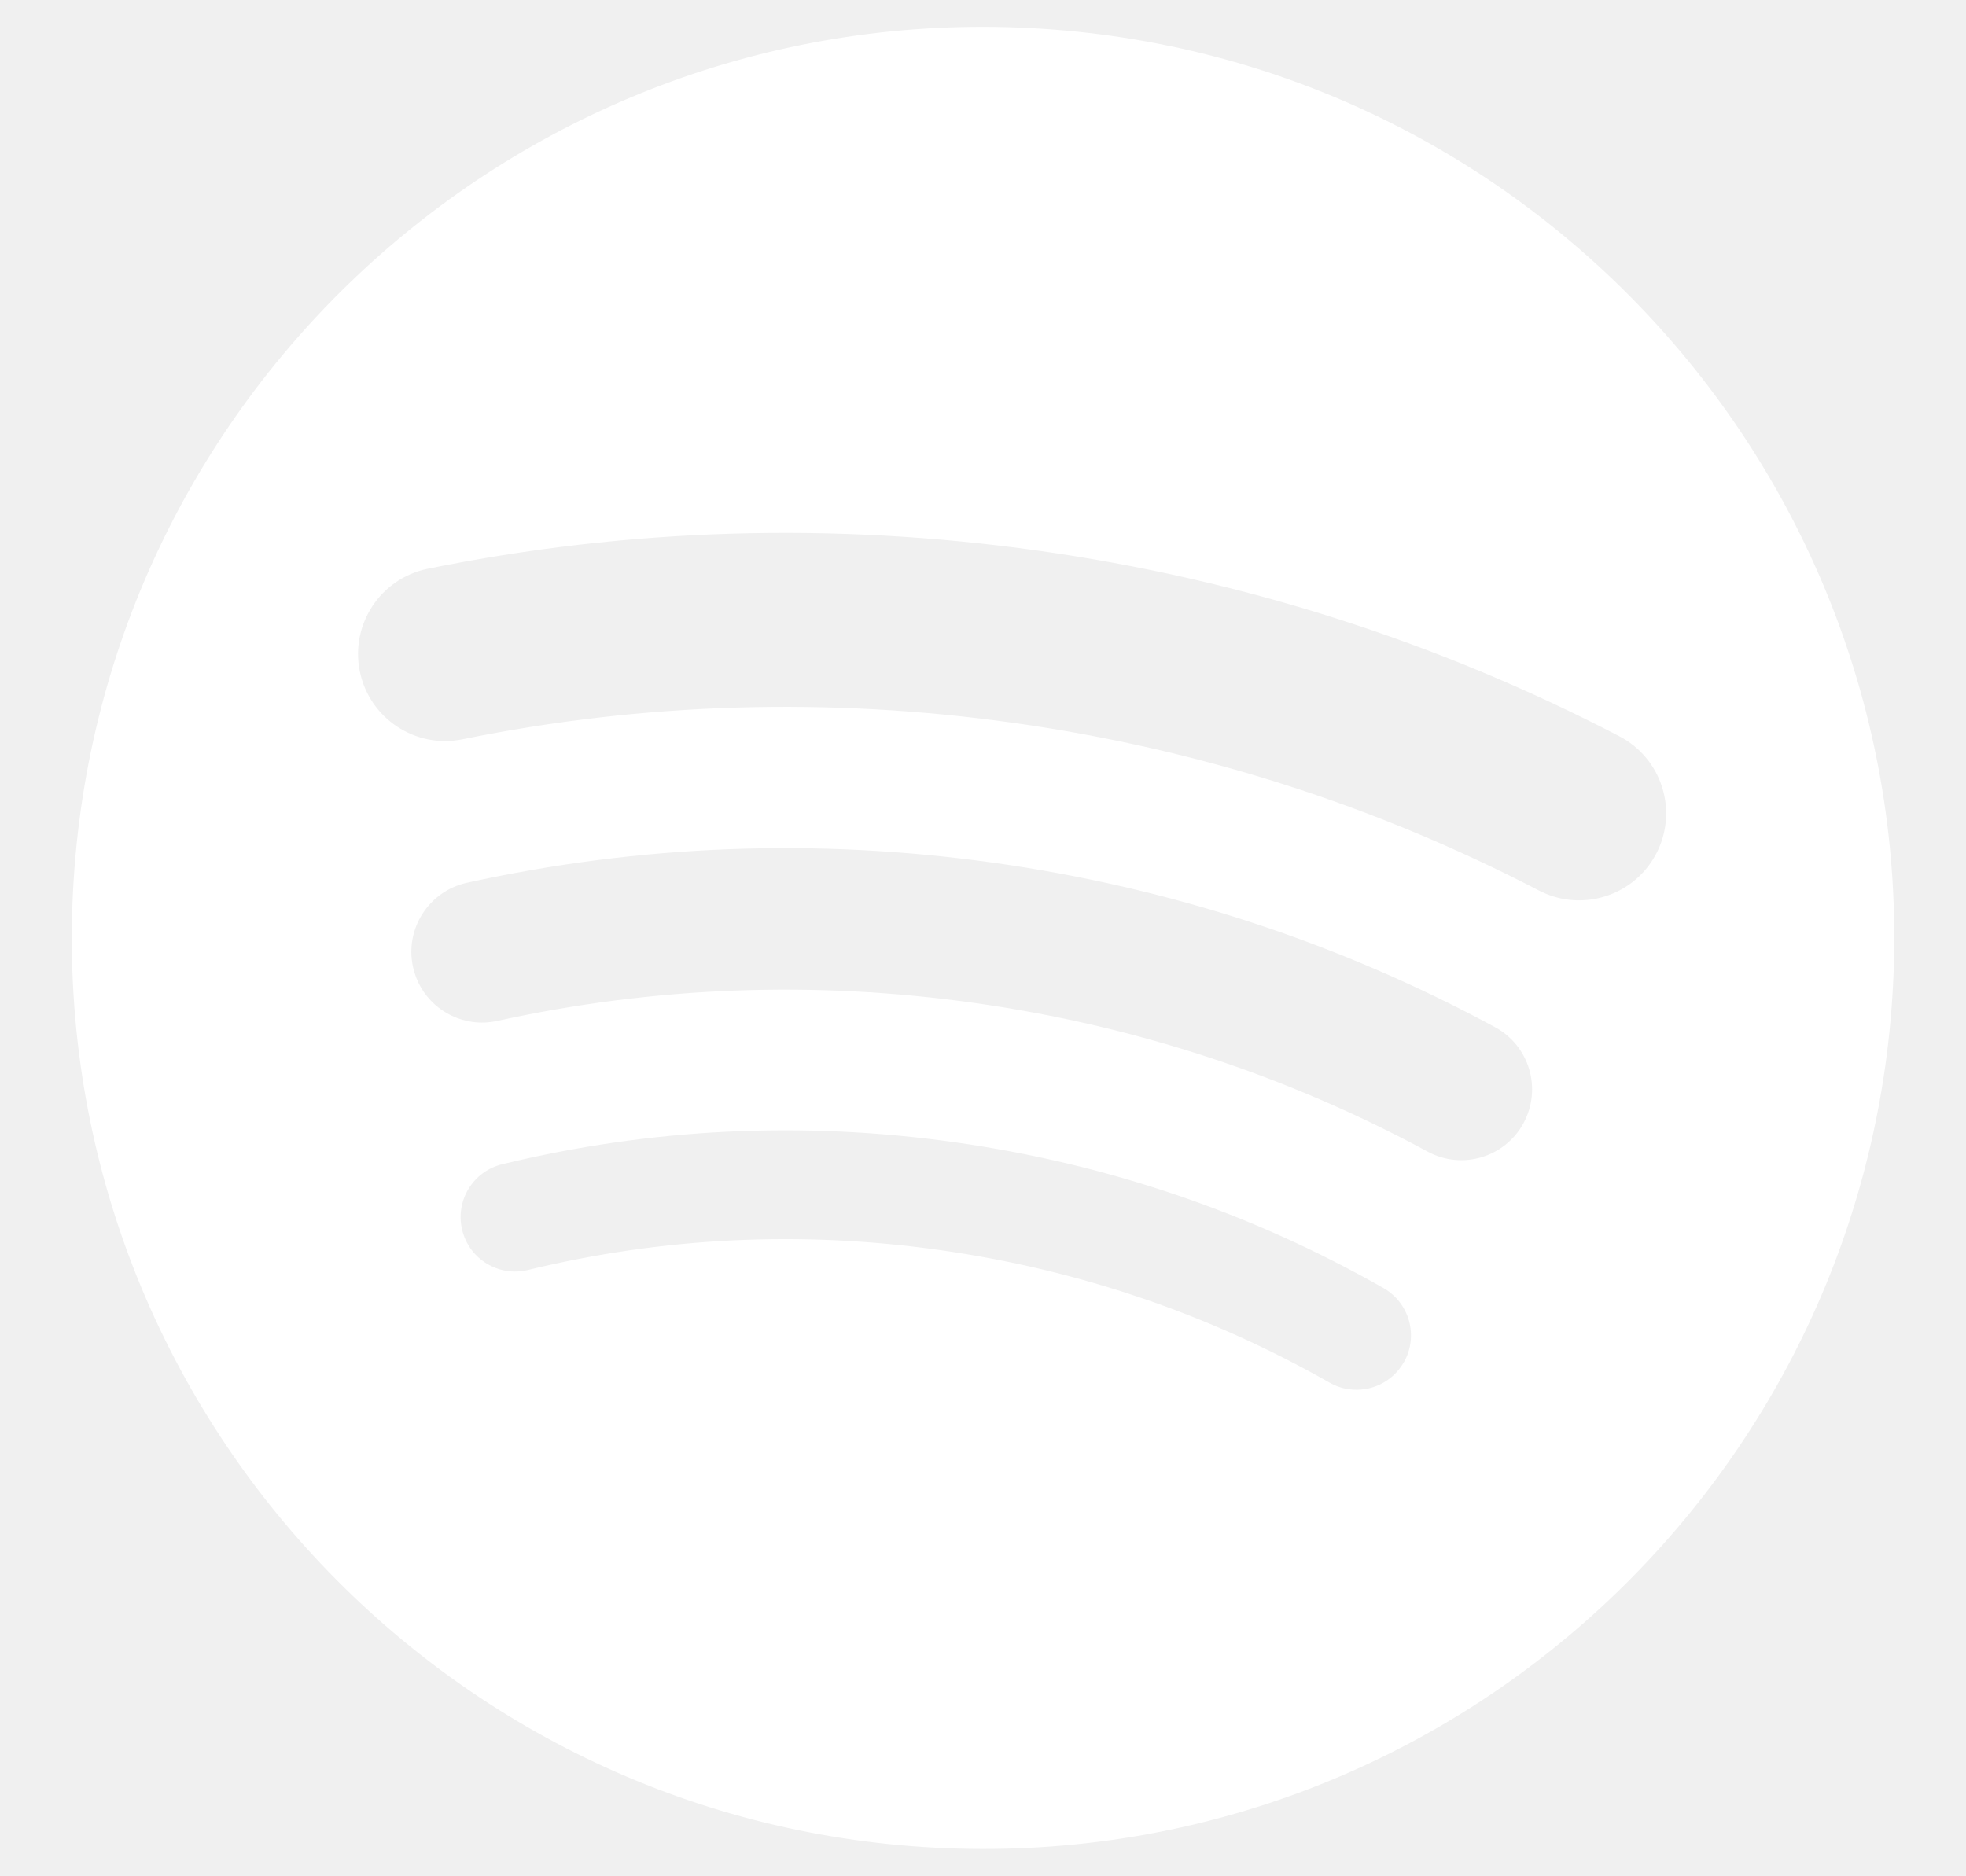
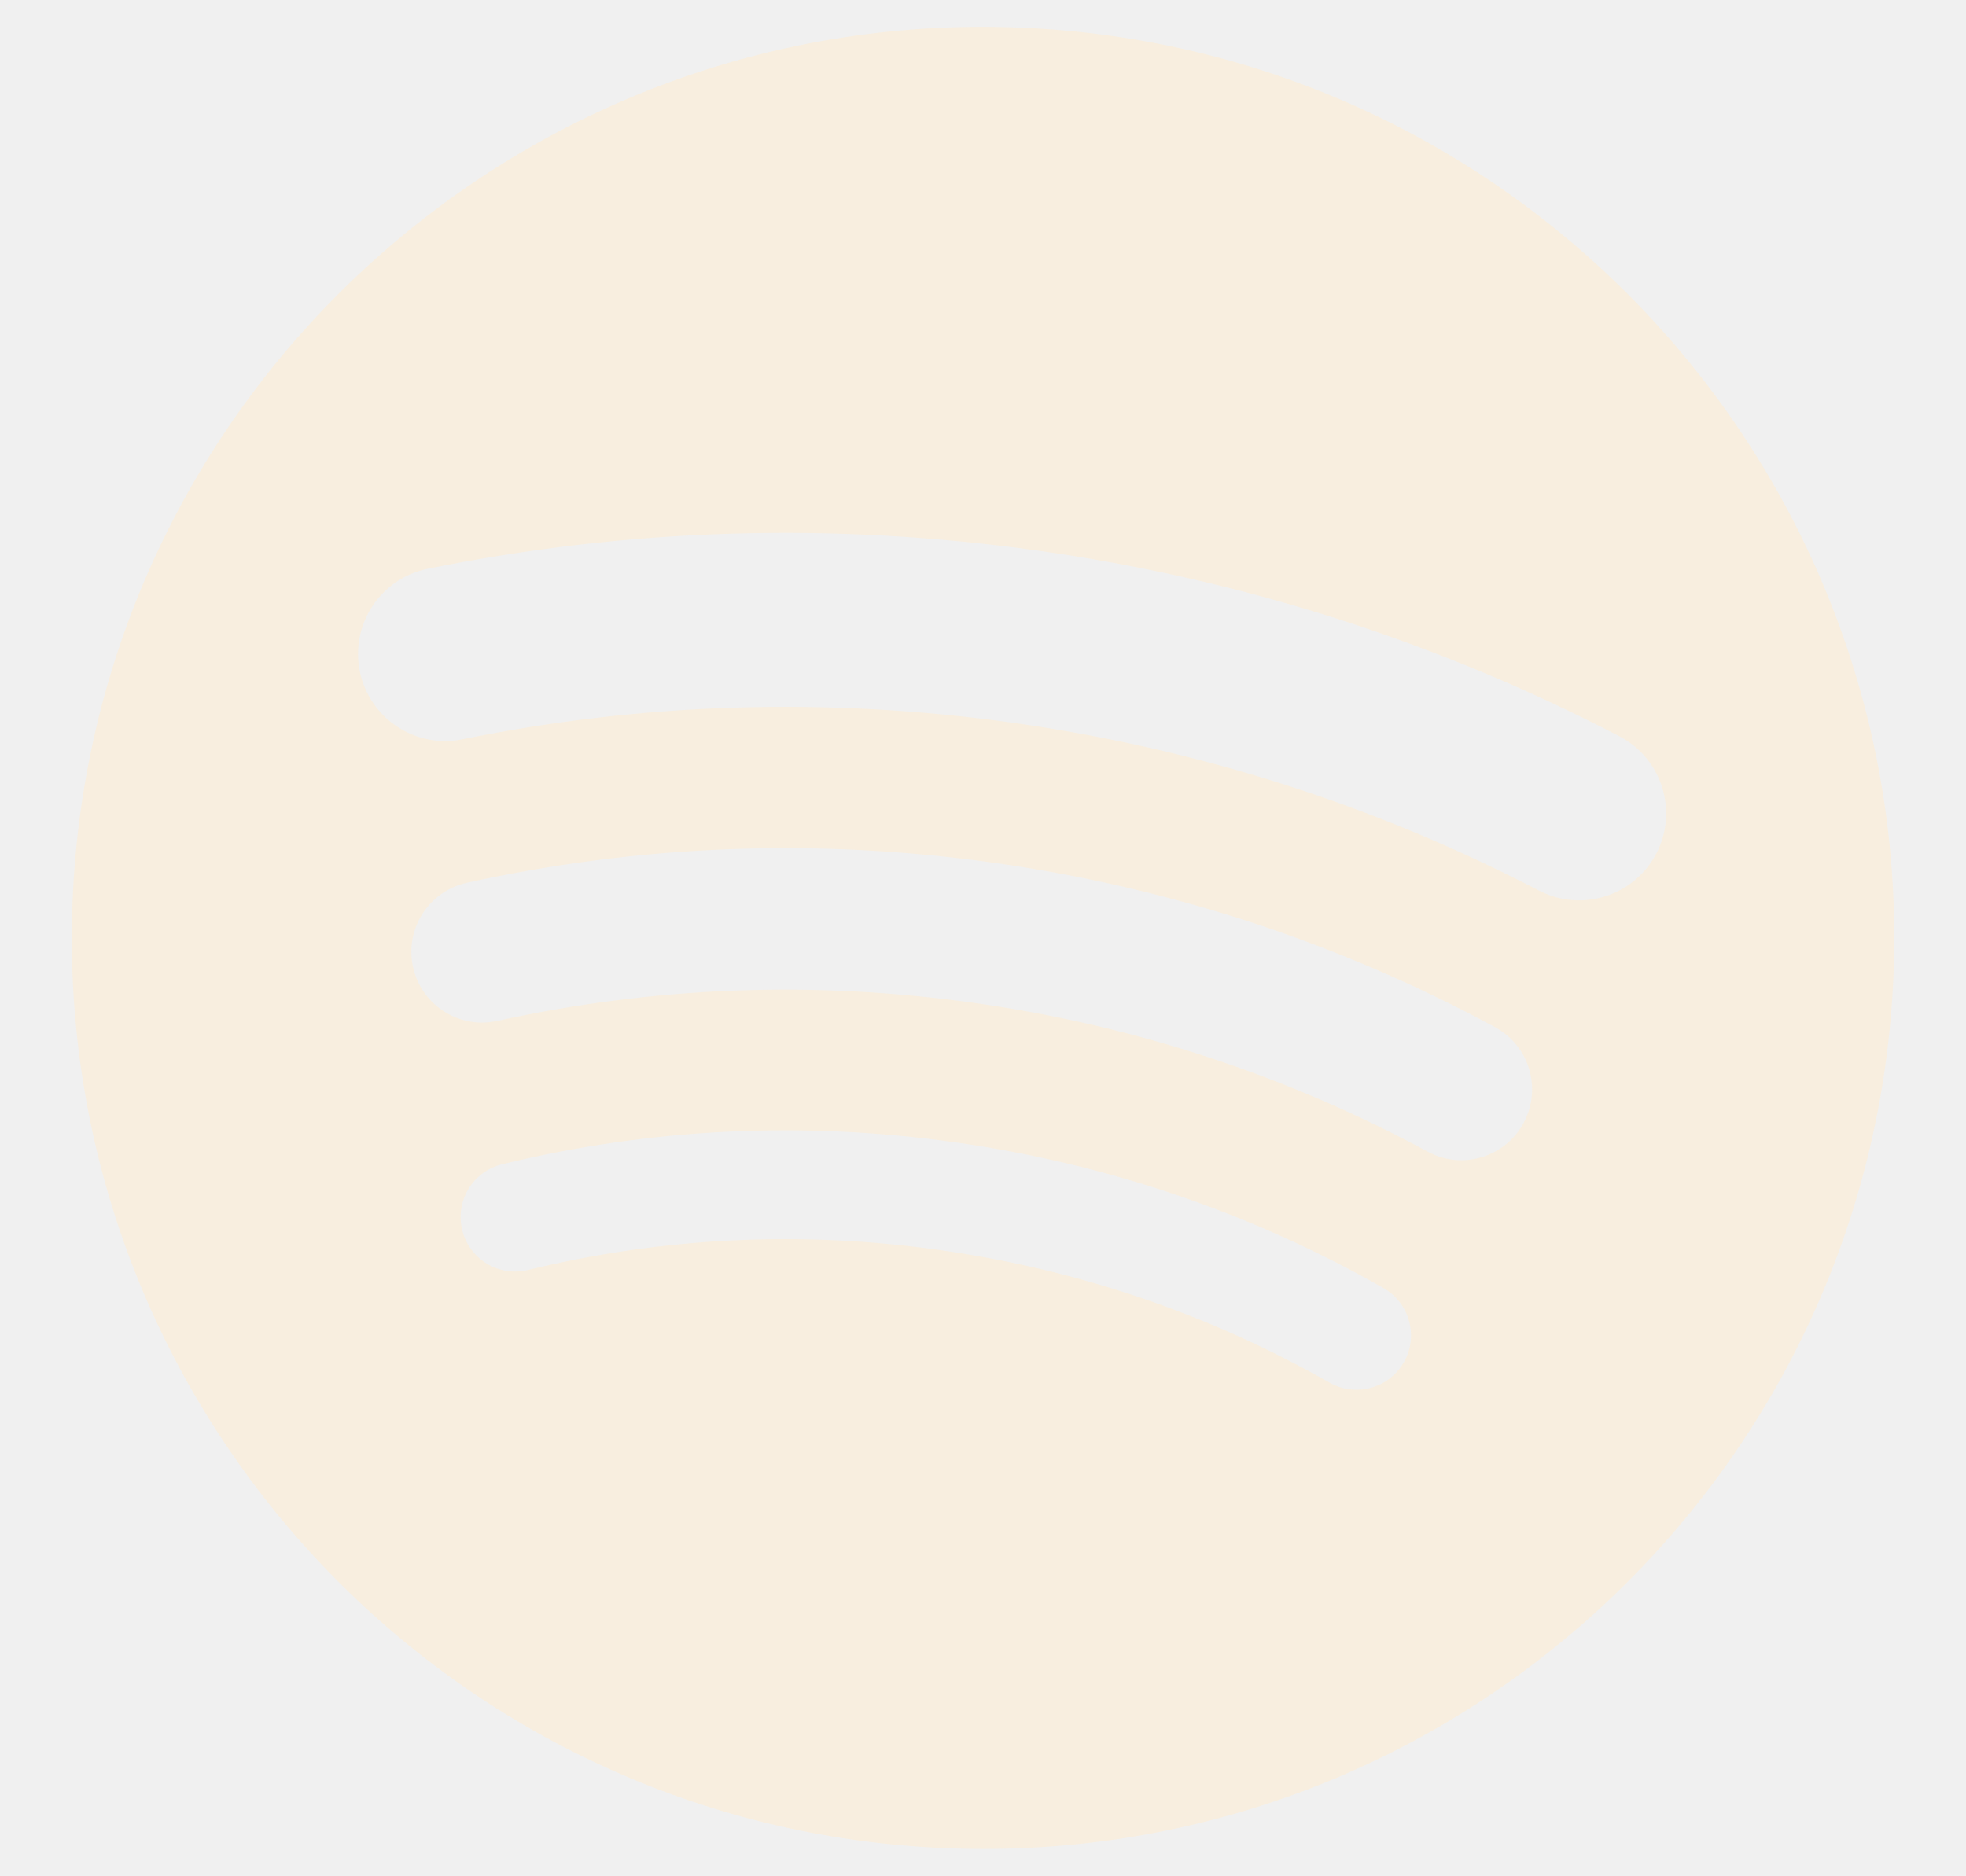
<svg xmlns="http://www.w3.org/2000/svg" id="Layer_1" viewBox="0 0 236.05 225.25">
  <defs>
-     <style>.cls-1{fill:#fff;stroke-width:0px;}</style>
+     <style>.cls-1{fill:#F8EEDF;stroke-width:0px;}</style>
  </defs>
  <path class="cls-1" d="m122.37,3.31C61.99.91,11.1,47.91,8.71,108.29c-2.4,60.38,44.61,111.26,104.98,113.66,60.38,2.4,111.26-44.6,113.66-104.98C229.74,56.59,182.74,5.7,122.37,3.31Zm46.18,160.28c-1.36,2.4-4.01,3.6-6.59,3.24-.79-.11-1.58-.37-2.32-.79-14.46-8.23-30.22-13.59-46.84-15.93-16.62-2.34-33.25-1.53-49.42,2.4-3.51.85-7.04-1.3-7.89-4.81-.85-3.51,1.3-7.04,4.81-7.89,17.78-4.32,36.06-5.21,54.32-2.64,18.26,2.57,35.58,8.46,51.49,17.51,3.13,1.79,4.23,5.77,2.45,8.91Zm14.38-28.72c-2.23,4.12-7.39,5.66-11.51,3.43-16.92-9.15-35.24-15.16-54.45-17.86-19.21-2.7-38.47-1.97-57.26,2.16-1.02.22-2.03.26-3.01.12-3.41-.48-6.33-3.02-7.11-6.59-1.01-4.58,1.89-9.11,6.47-10.12,20.77-4.57,42.06-5.38,63.28-2.4,21.21,2.98,41.46,9.62,60.16,19.74,4.13,2.23,5.66,7.38,3.43,11.51Zm15.94-32.38c-2.1,4.04-6.47,6.13-10.73,5.53-1.15-.16-2.28-.52-3.37-1.08-19.7-10.25-40.92-17.02-63.07-20.13-22.15-3.11-44.42-2.45-66.18,1.97-5.66,1.15-11.17-2.51-12.32-8.16-1.15-5.66,2.51-11.17,8.16-12.32,24.1-4.89,48.74-5.62,73.25-2.18,24.51,3.44,47.99,10.94,69.81,22.29,5.12,2.66,7.11,8.97,4.45,14.09Z" />
</svg>
